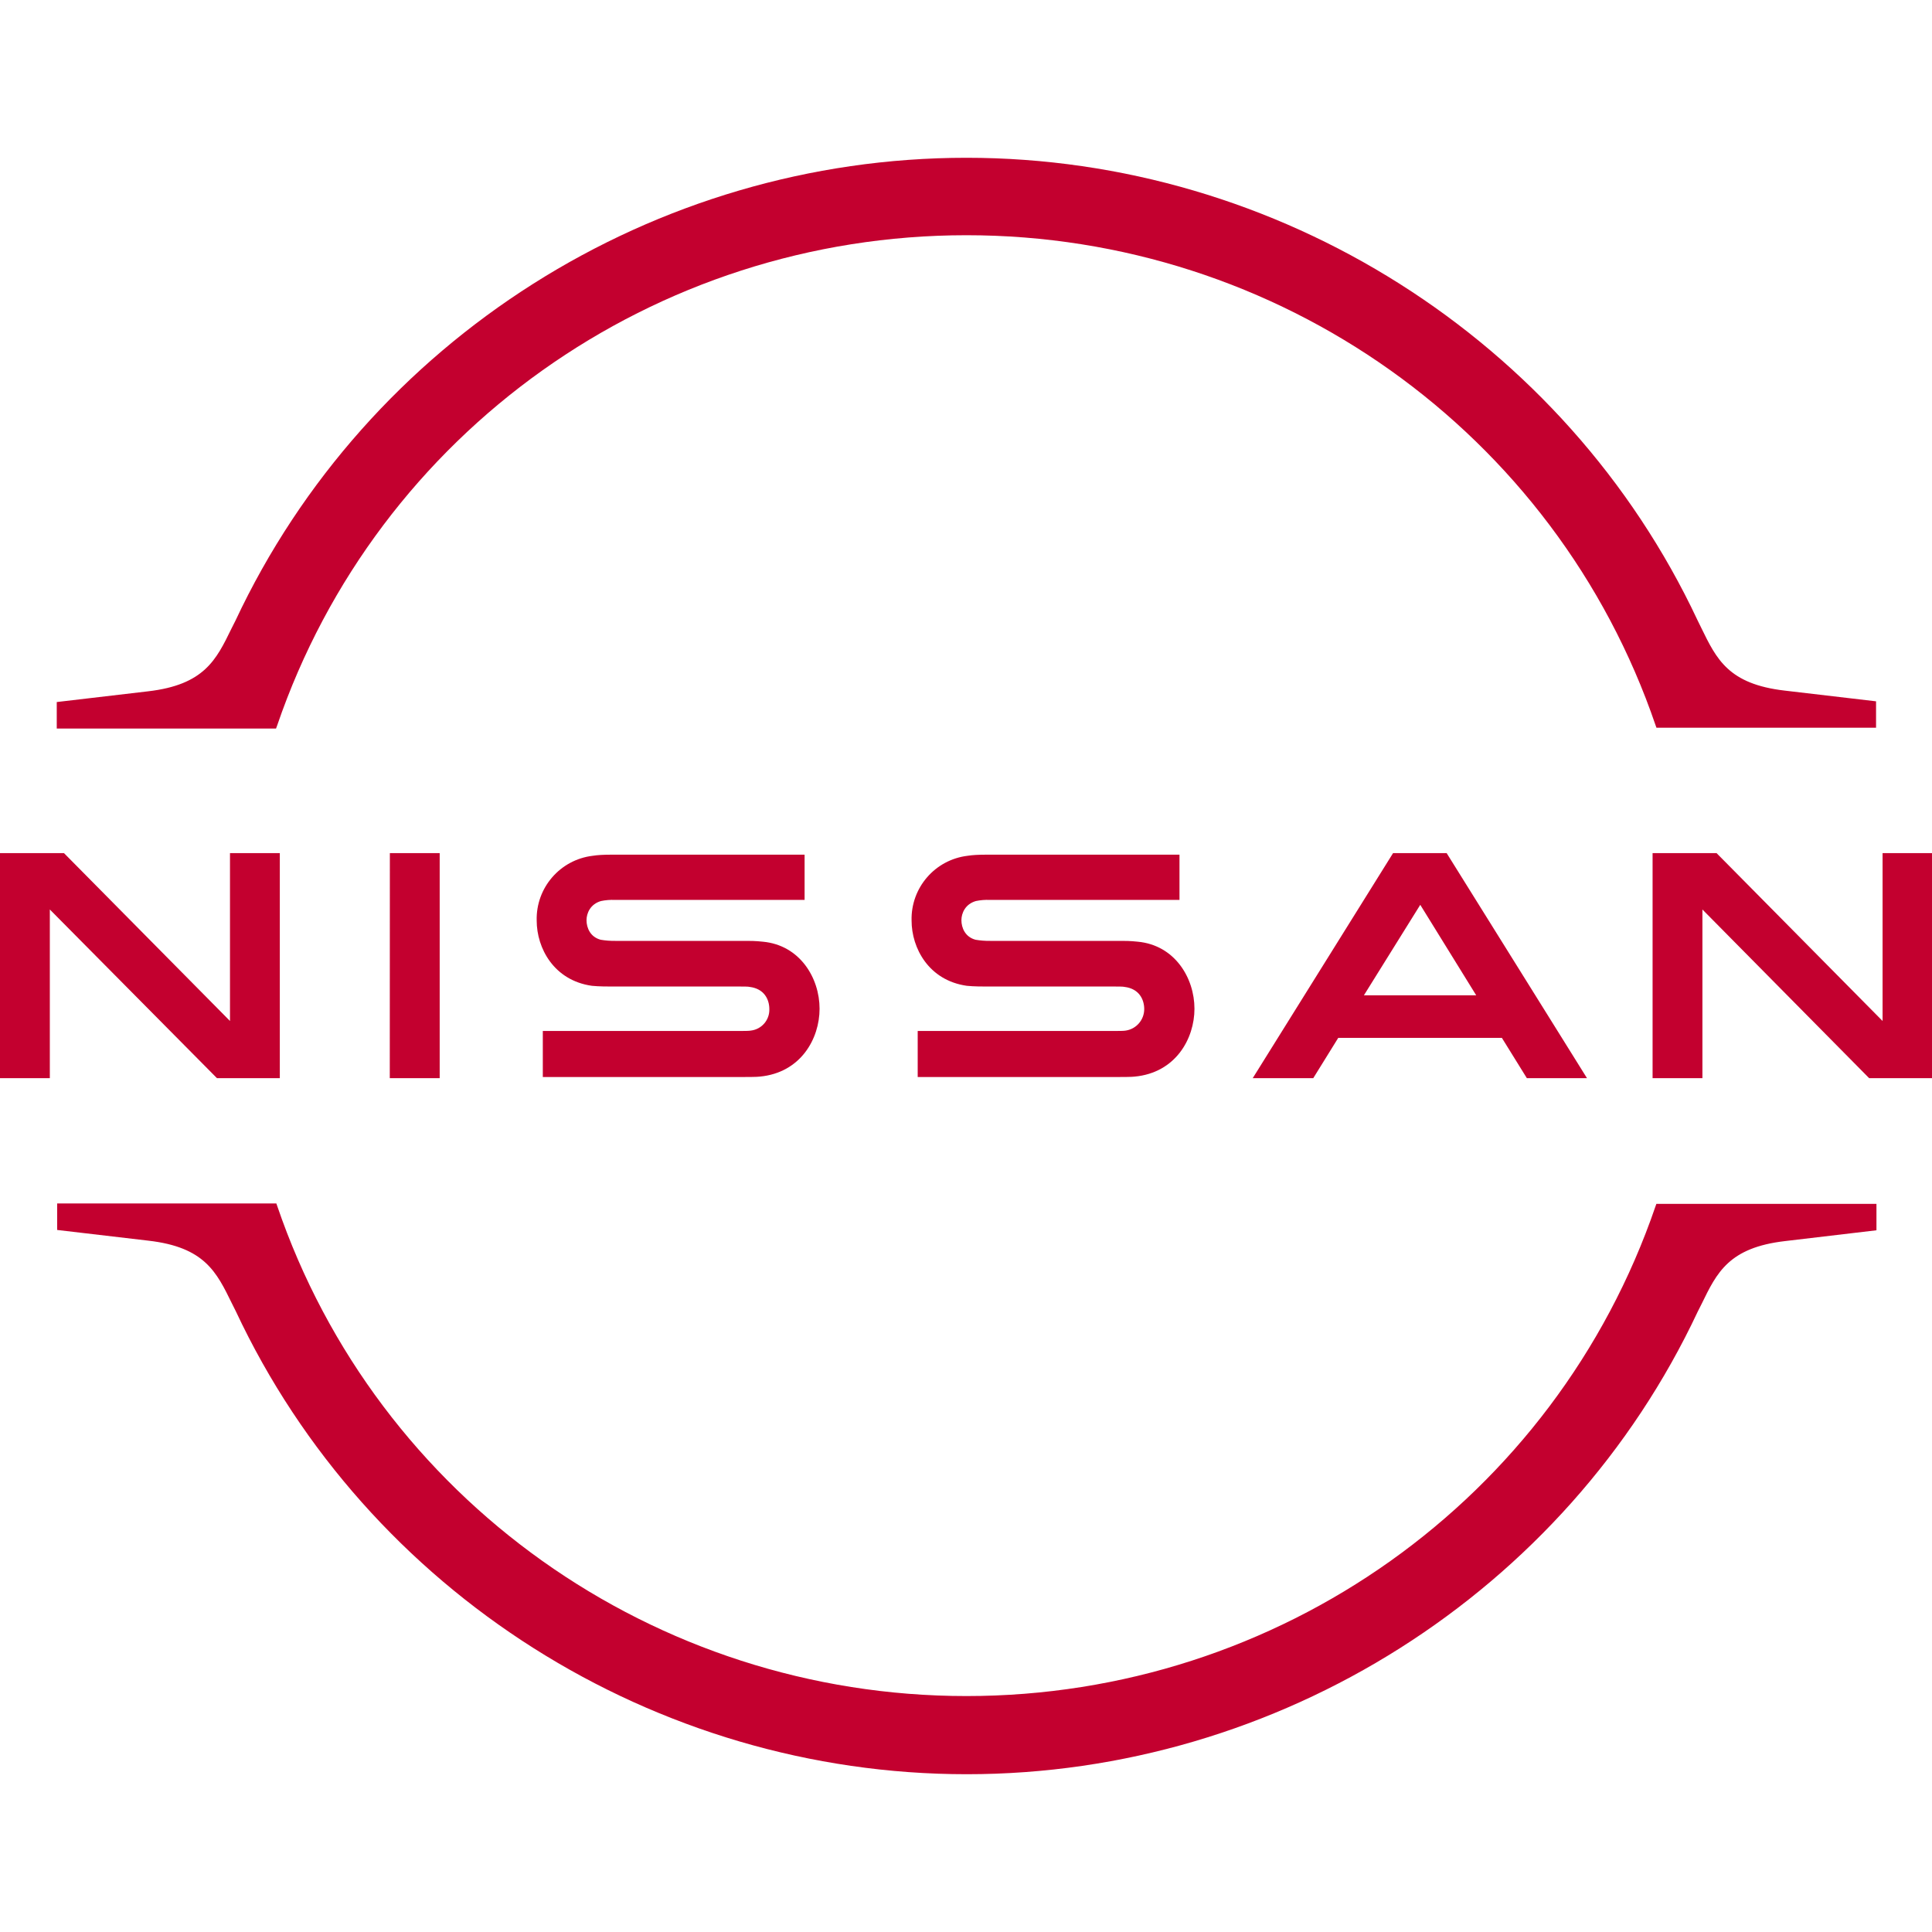
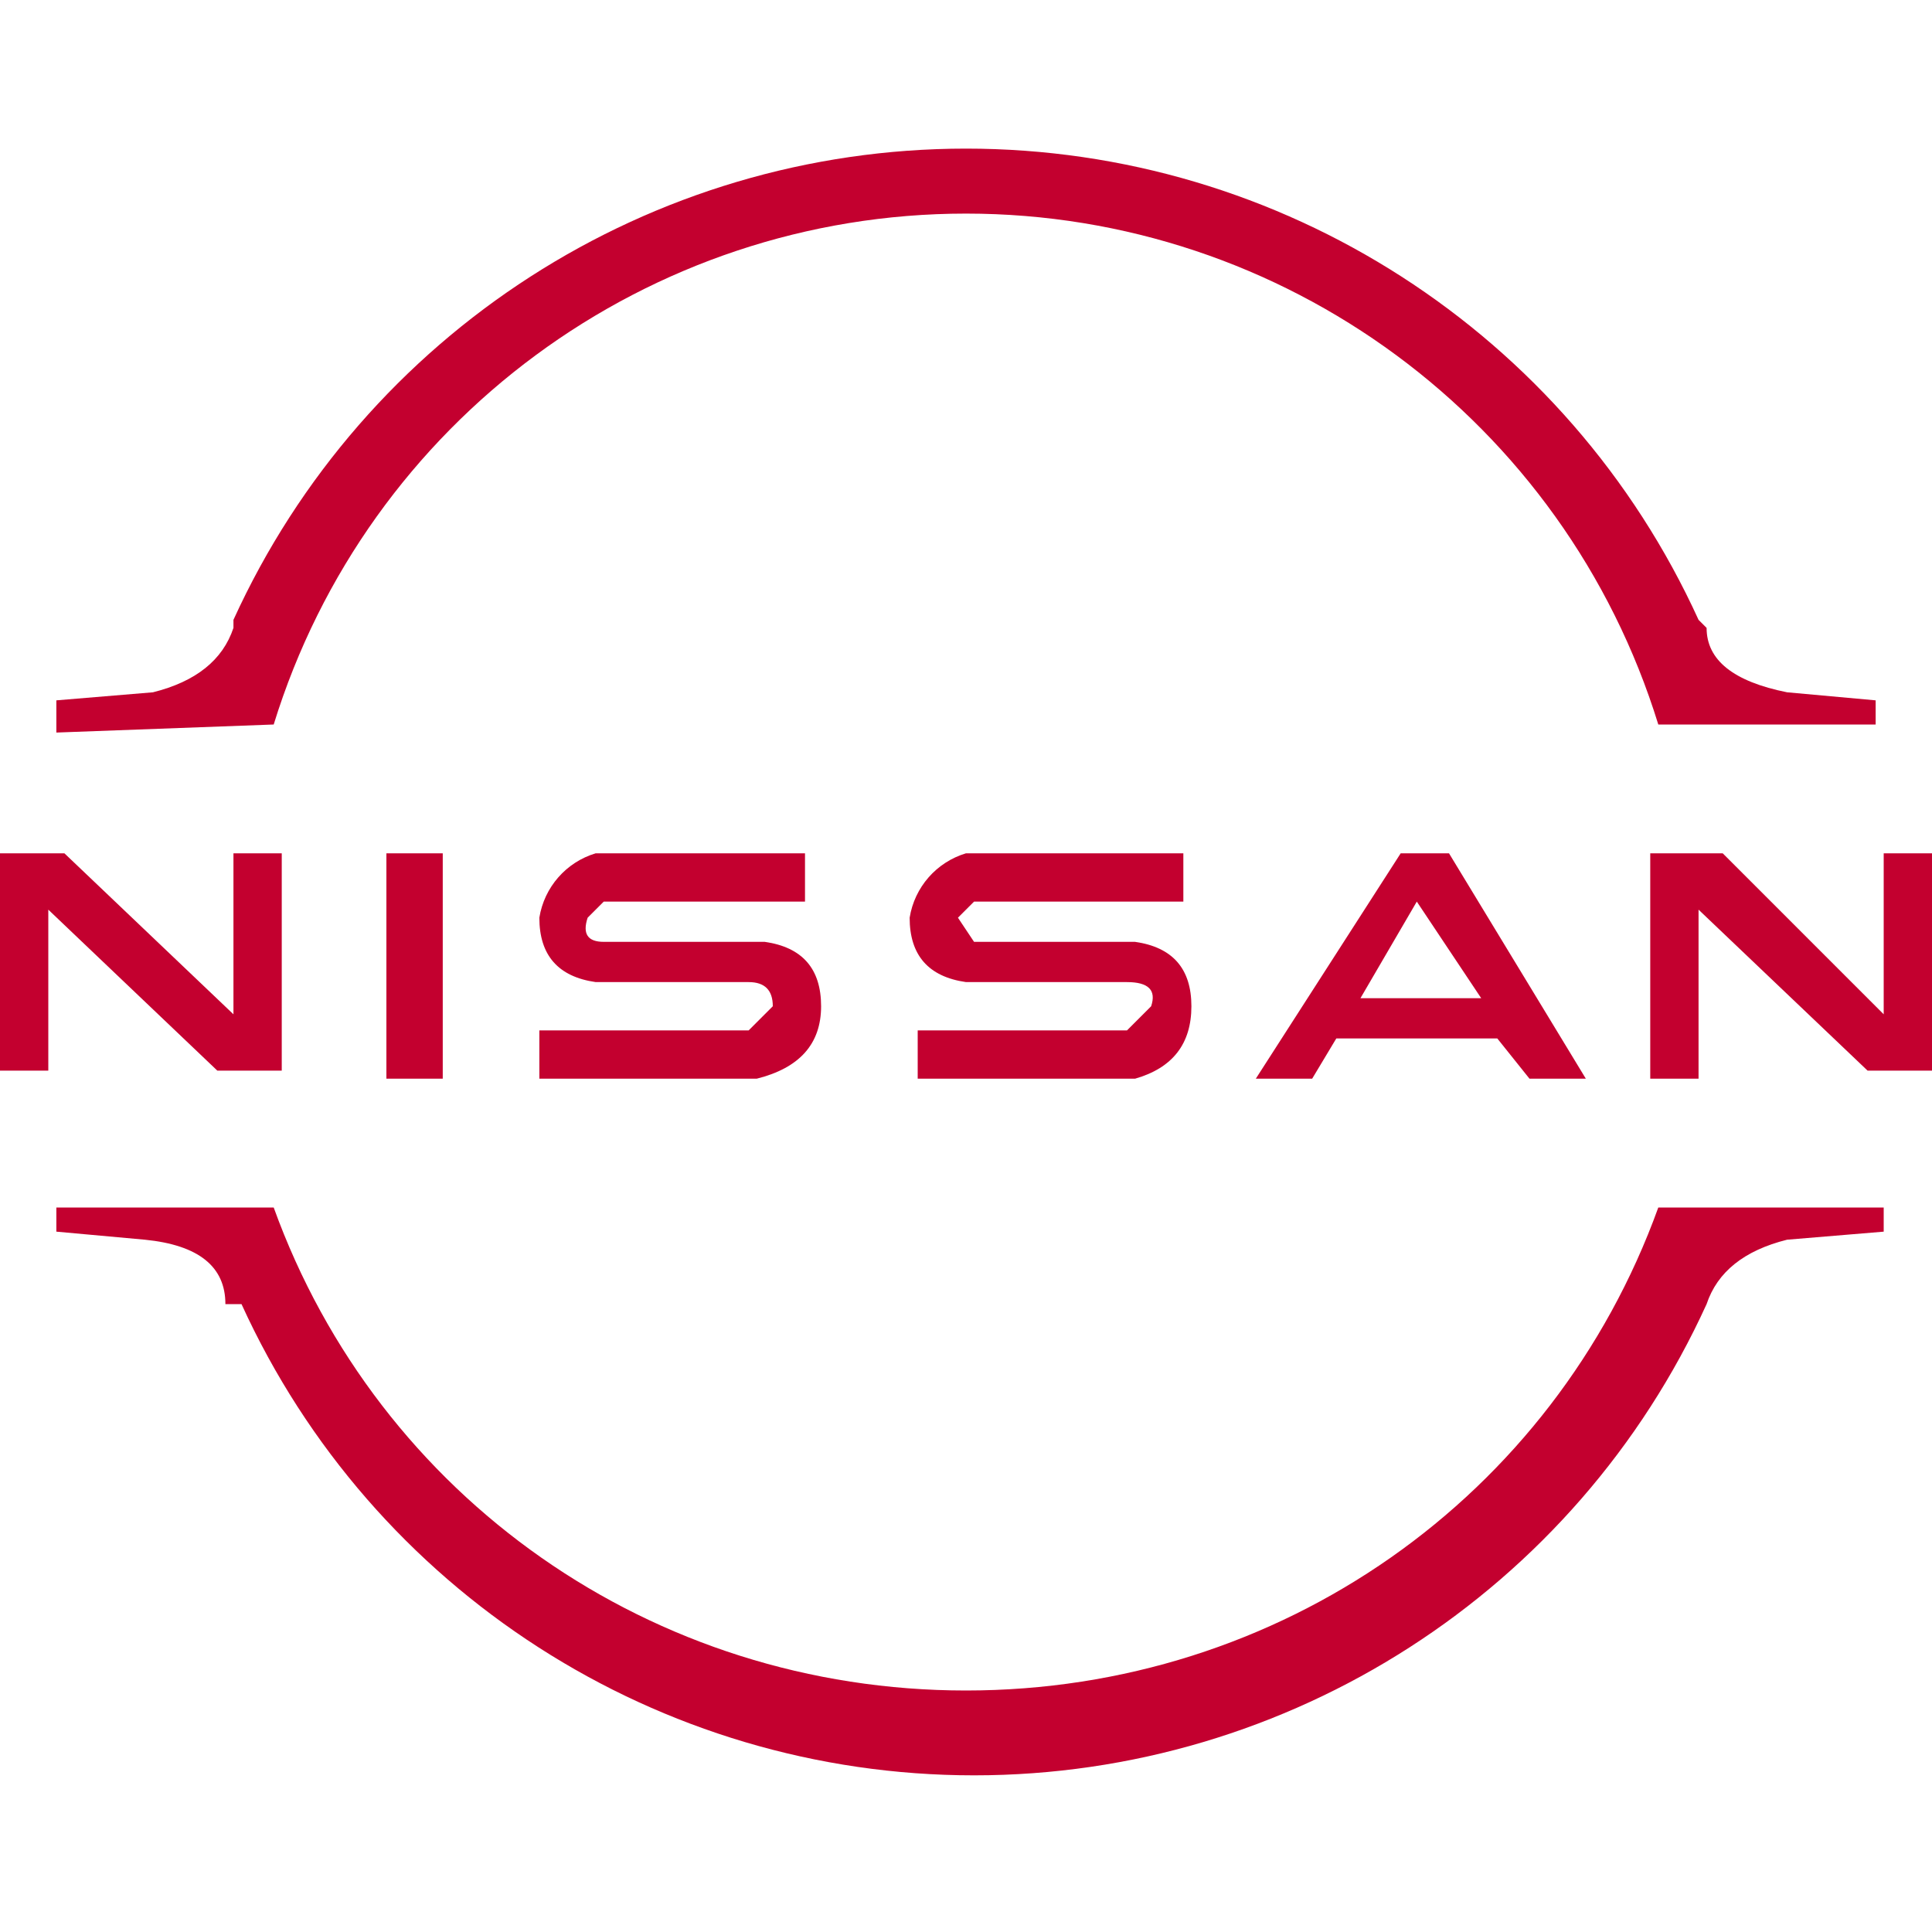
<svg xmlns="http://www.w3.org/2000/svg" viewBox="0 0 24 24">
-   <path fill="#c3002f" d="m20.576 14.955-.01.028c-1.247 3.643-4.685 6.086-8.561 6.086s-7.32-2.448-8.562-6.09l-.01-.029H.71v.329l1.133.133c.7.08.847.39 1.038.78l.048.096c1.638 3.495 5.204 5.752 9.08 5.752s7.443-2.257 9.081-5.747l.048-.095c.19-.39.338-.7 1.038-.781l1.134-.134v-.328zM3.443 9.012c1.247-3.643 4.686-6.09 8.562-6.09s7.319 2.447 8.562 6.09l.01.028h2.728v-.328l-1.134-.133c-.7-.081-.847-.39-1.038-.781l-.047-.096C19.448 4.217 15.88 1.96 12.005 1.96c-3.881 0-7.443 2.257-9.081 5.752l-.048.095c-.19.39-.338.7-1.038.781l-1.133.133v.329h2.724zm13.862 1.586-1.743 2.795h.752l.31-.5h2.033l.31.5h.747l-1.743-2.795zm1.033 1.766h-1.395l.7-1.124zm2.81-1.066 2.071 2.095H24v-2.795h-.614v2.085l-2.062-2.085h-.795v2.795h.619zM0 13.393h.619v-2.095l2.076 2.095h.781v-2.795h-.619v2.085L.795 10.598H0zm4.843-2.795h.619v2.795h-.62zm4.486 2.204c-.02.005-.096.005-.124.005H6.743v.572h2.5c.019 0 .167 0 .195-.005.51-.048.743-.472.743-.843 0-.381-.243-.79-.705-.833-.09-.01-.166-.01-.2-.01H7.643a1 1 0 0 1-.181-.014c-.129-.034-.176-.148-.176-.243 0-.086.047-.2.18-.238a.7.7 0 0 1 .172-.014h2.357v-.562H7.6c-.1 0-.176.004-.238.014a.79.79 0 0 0-.695.805c0 .343.214.743.685.81.086.009.205.009.258.009H9.2c.029 0 .1 0 .114.005.181.023.243.157.243.276a.26.26 0 0 1-.228.266m4.657 0c-.02.005-.096.005-.129.005H11.4v.572h2.5c.019 0 .167 0 .195-.005.51-.048.743-.472.743-.843 0-.381-.243-.79-.705-.833-.09-.01-.166-.01-.2-.01H12.3a1 1 0 0 1-.181-.014c-.129-.034-.176-.148-.176-.243 0-.086.047-.2.18-.238a.7.7 0 0 1 .172-.014h2.357v-.562h-2.395c-.1 0-.176.004-.238.014a.79.79 0 0 0-.695.805c0 .343.214.743.686.81.085.009.204.009.257.009h1.59c.029 0 .1 0 .114.005.181.023.243.157.243.276a.27.27 0 0 1-.228.266" />
+   <path fill="#c3002f" d="M20.6 15c-1.3 3.6-4.7 6-8.6 6s-7.3-2.4-8.6-6H.7v.3l1.1.1q1 .1 1 .8H3a10 10 0 0 0 18.2 0q.2-.6 1-.8l1.2-.1V15zM3.4 9a9 9 0 0 1 17.2 0h2.7v-.3l-1.1-.1q-1-.2-1-.8l-.1-.1a10 10 0 0 0-18.2 0v.1q-.2.6-1 .8l-1.2.1v.4zm14 1.6-1.8 2.8h.7l.3-.5h2l.4.5h.7L18 10.6zm1 1.8h-1.5l.7-1.2zm2.7-1.1 2.1 2h.8v-2.7h-.6v2l-2-2h-.9v2.8h.6zM0 13.3h.6v-2l2.1 2h.8v-2.7h-.6v2l-2.1-2H0zm4.8-2.7h.7v2.8h-.7zm4.5 2.2H6.7v.6h2.7q.8-.2.8-.9t-.7-.8h-2q-.3 0-.2-.3l.2-.2H10v-.6H7.4a1 1 0 0 0-.7.8q0 .7.7.8h1.9q.3 0 .3.3zm4.7 0h-2.6v.6h2.7q.7-.2.7-.9t-.7-.8h-2l-.2-.3.2-.2h2.6v-.6H12a1 1 0 0 0-.7.8q0 .7.7.8h2q.4 0 .3.3z" />
</svg>
